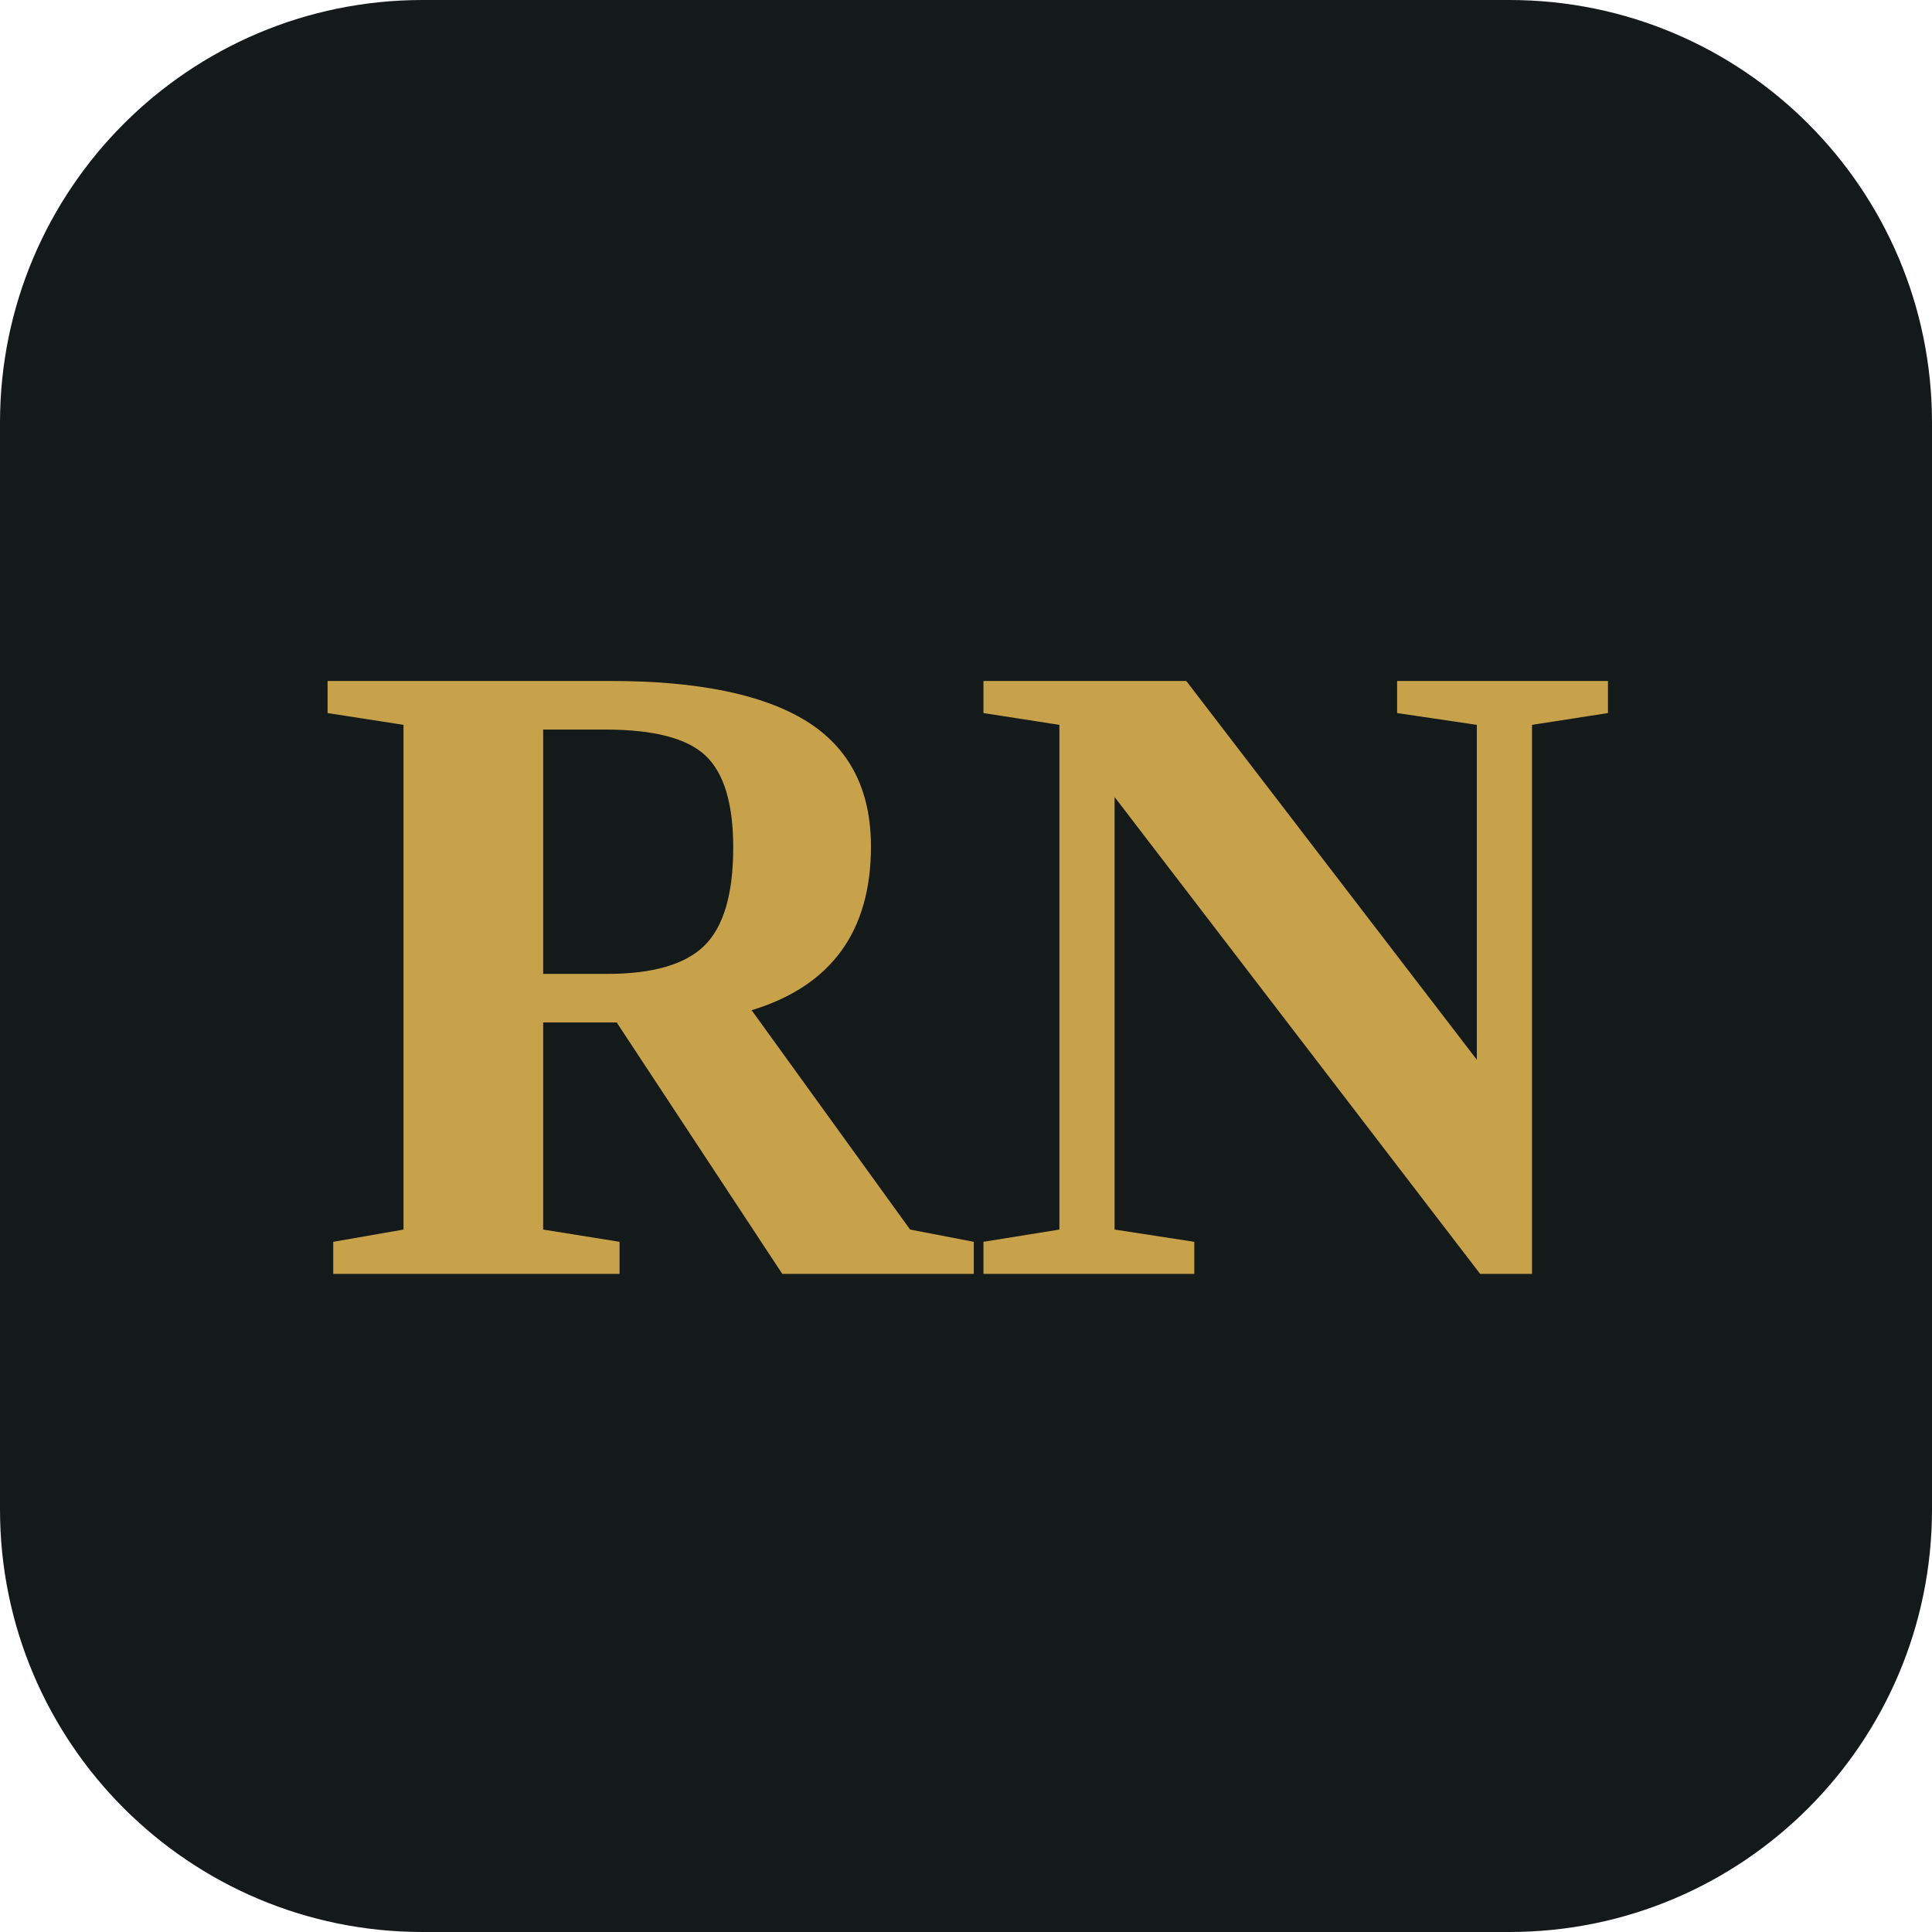
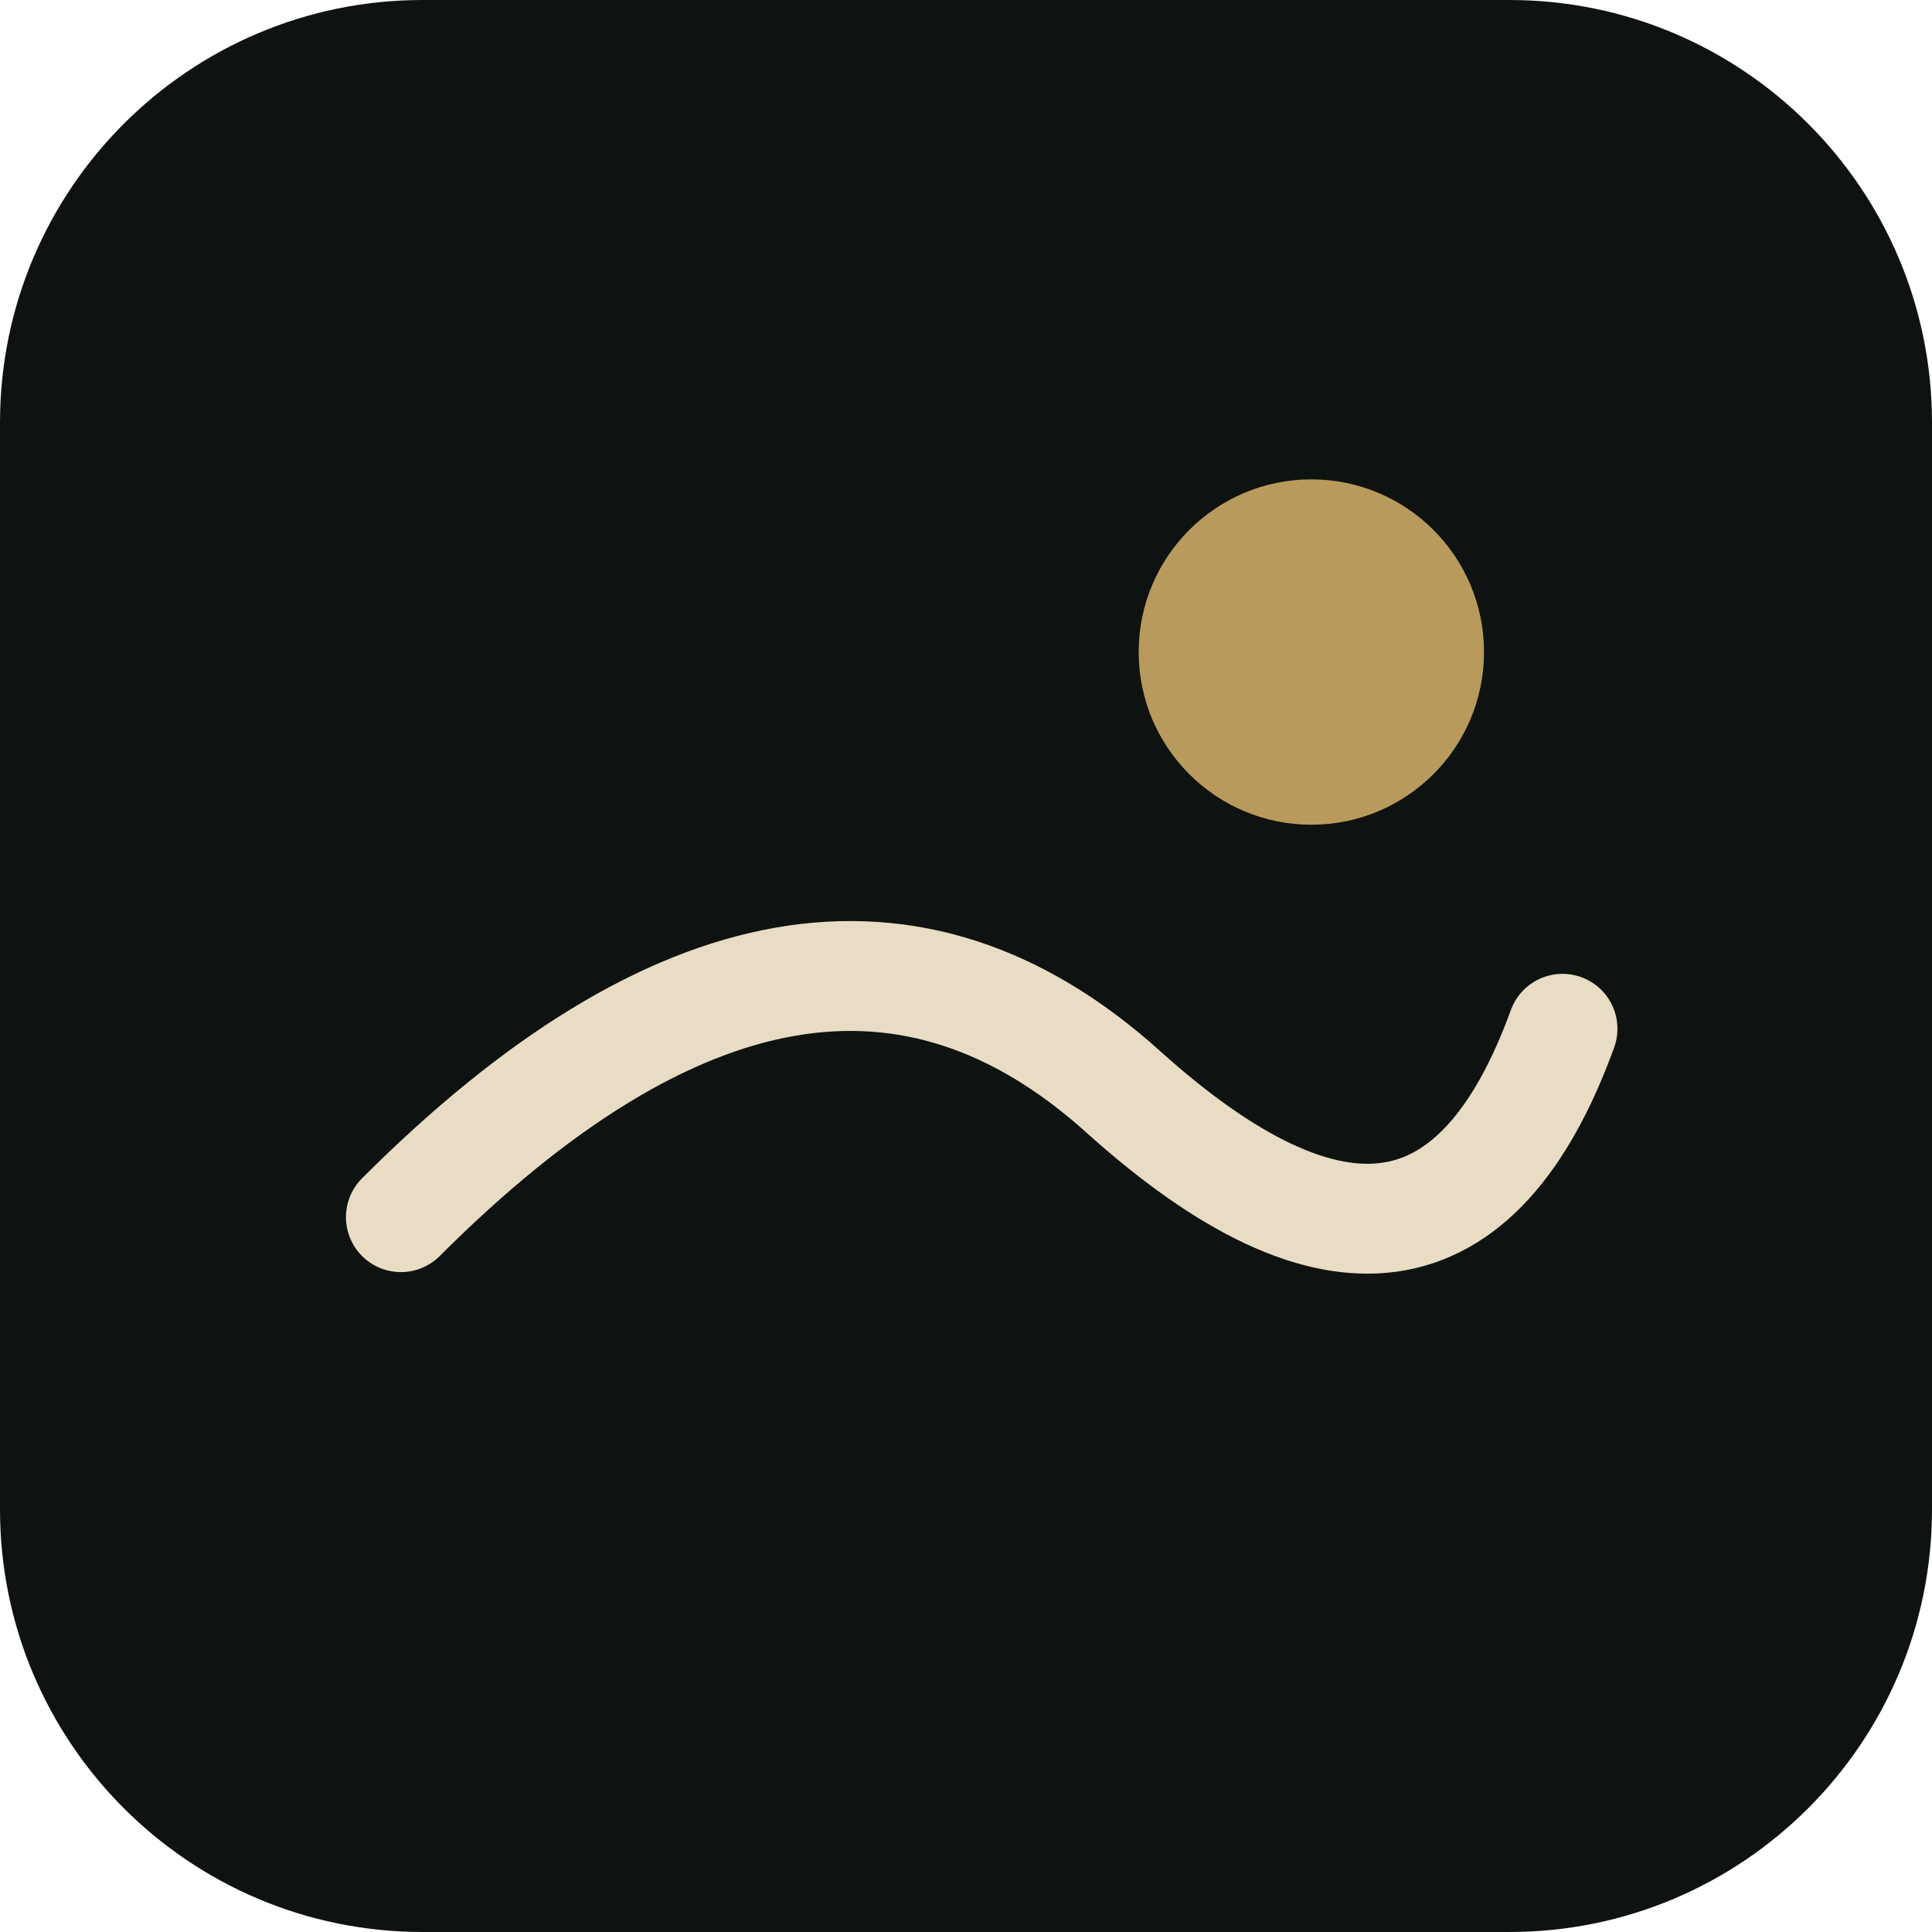
<svg xmlns="http://www.w3.org/2000/svg" viewBox="0 0 64 64" width="64" height="64">
-   <rect width="64" height="64" rx="14" fill="#14191A" />
-   <text x="50%" y="50%" dy="0.34em" text-anchor="middle" font-family="Georgia, 'Times New Roman', serif" font-weight="600" font-size="30" fill="#c8a24a">RN</text>
+   <rect width="64" height="64" rx="14" fill="#0E1311" />
+   <g transform="translate(6 6) scale(0.52)">
+     <path d="M14 66 Q40 40 60 58 T88 54" stroke="#E8DCC4" stroke-width="7" fill="none" stroke-linecap="round" />
+     <circle cx="72" cy="30" r="11" fill="#B89A5C" />
+   </g>
</svg>
